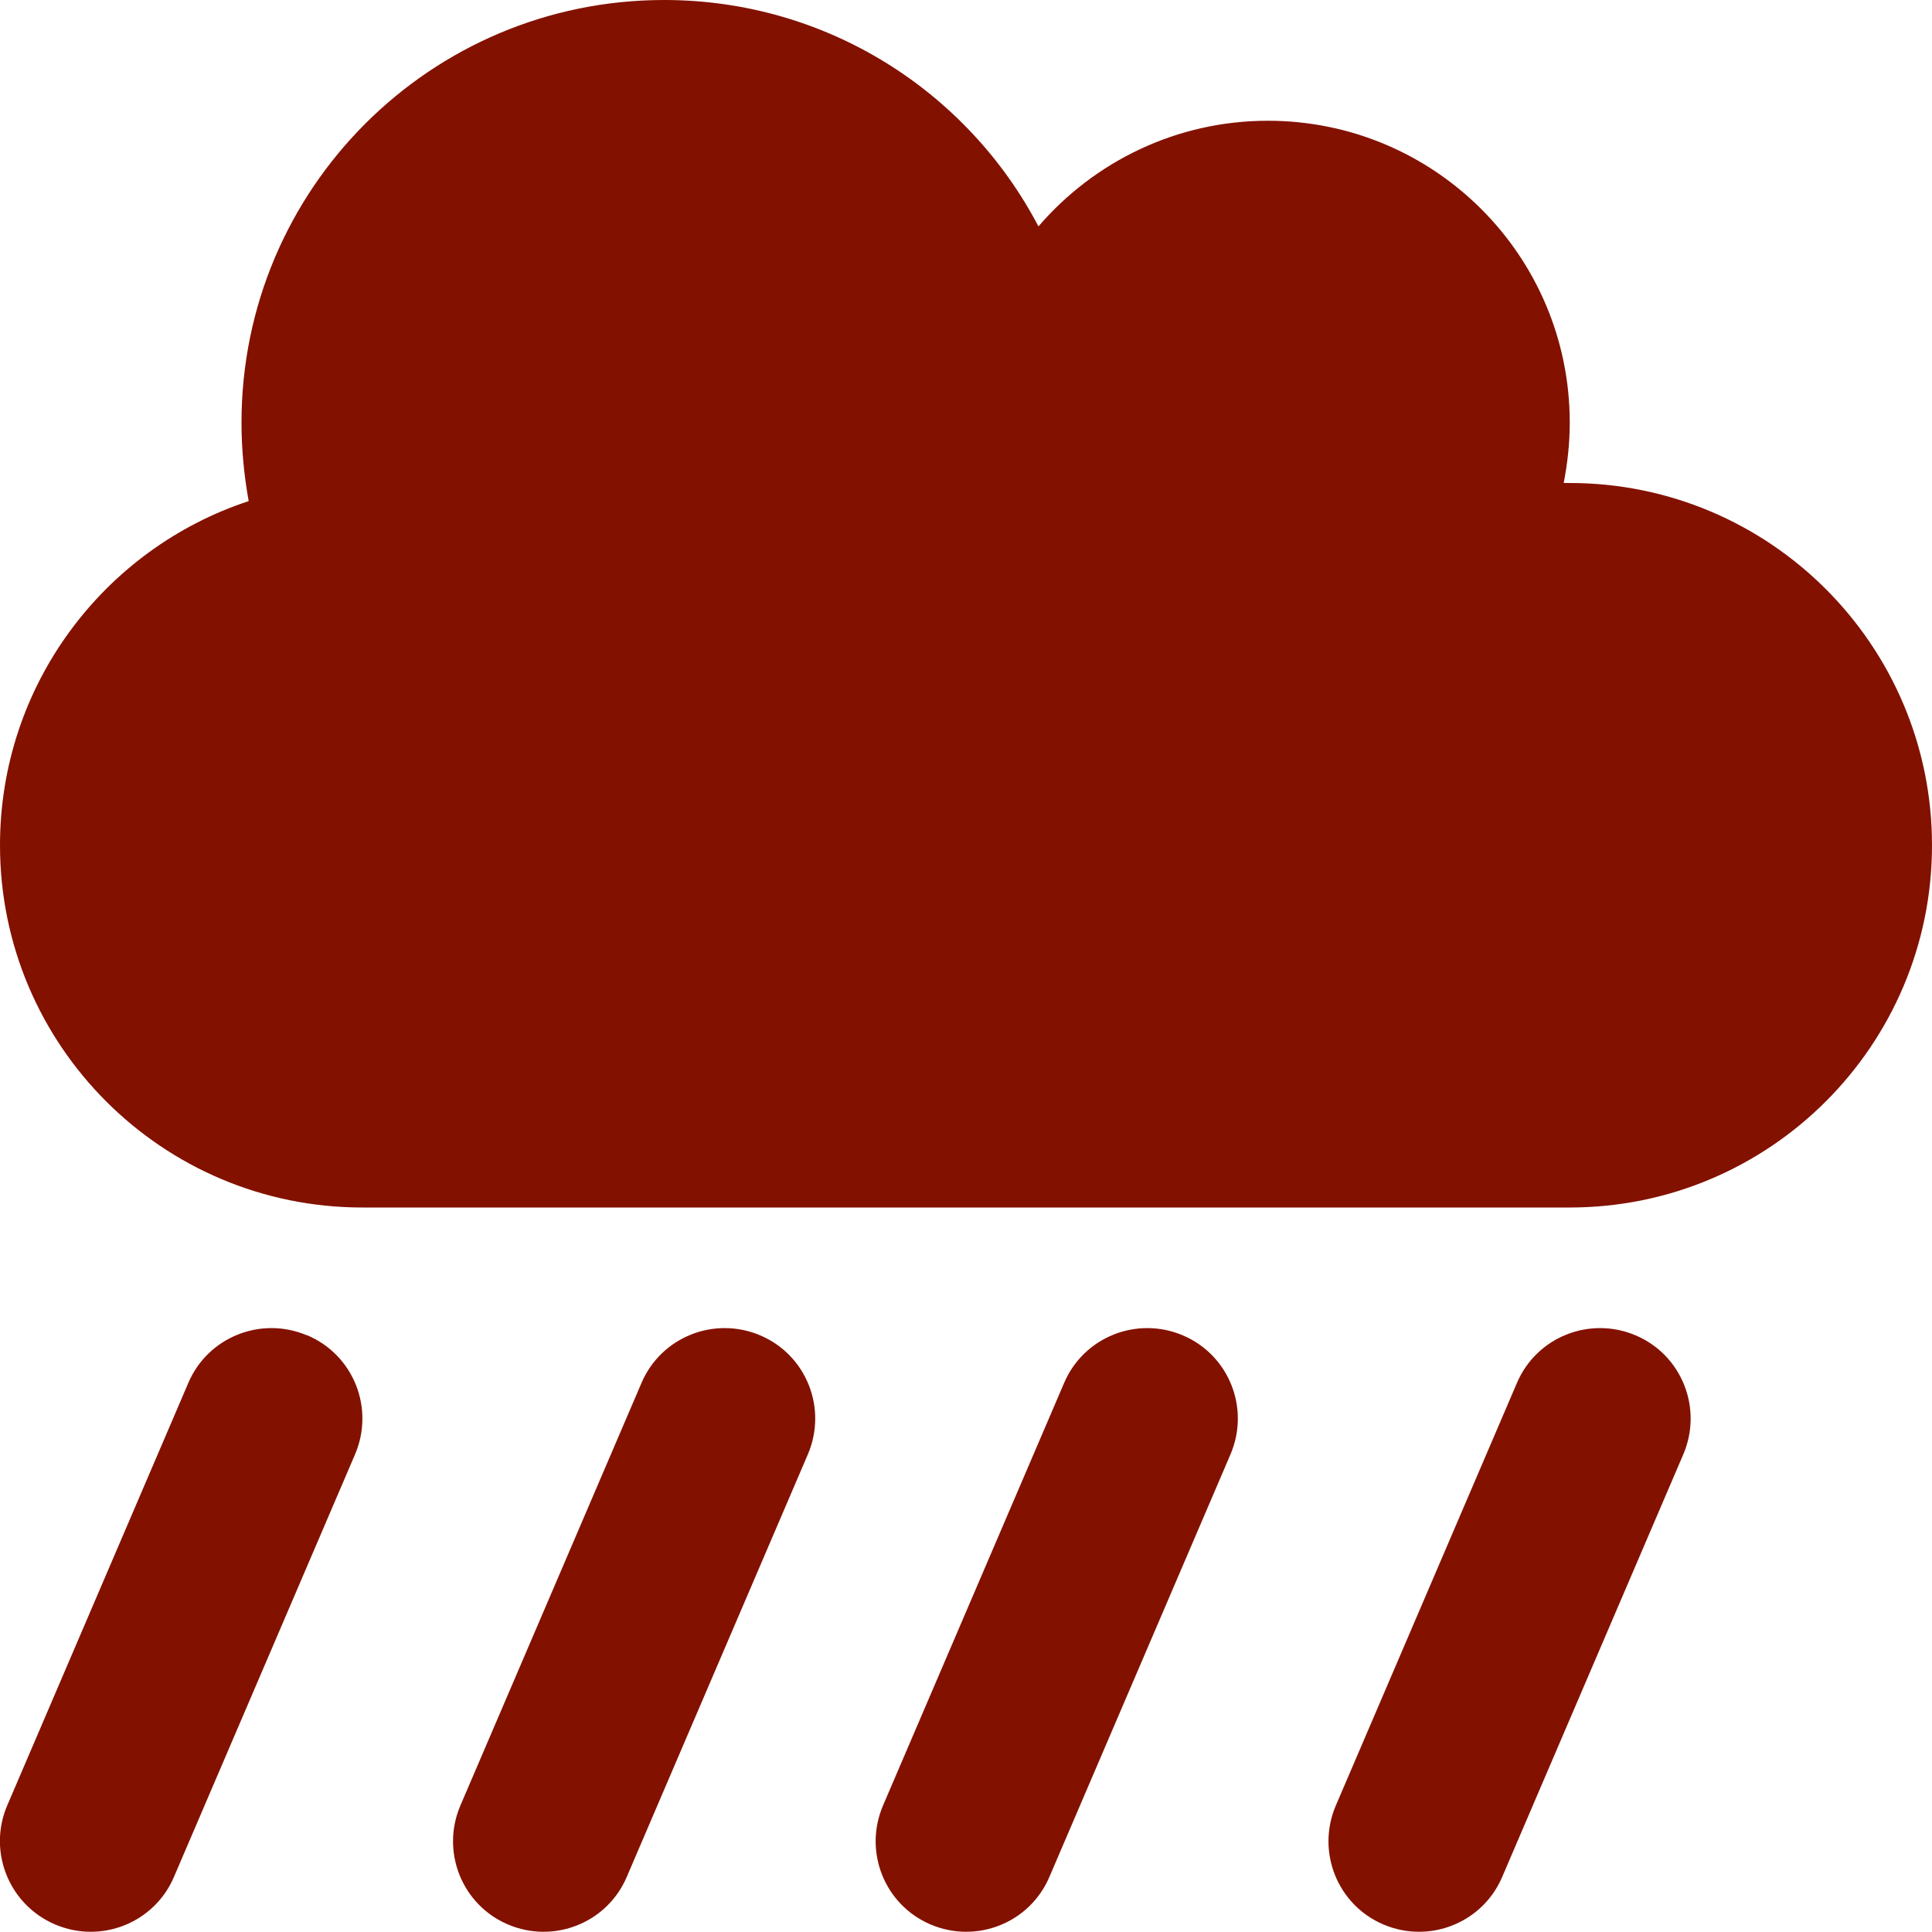
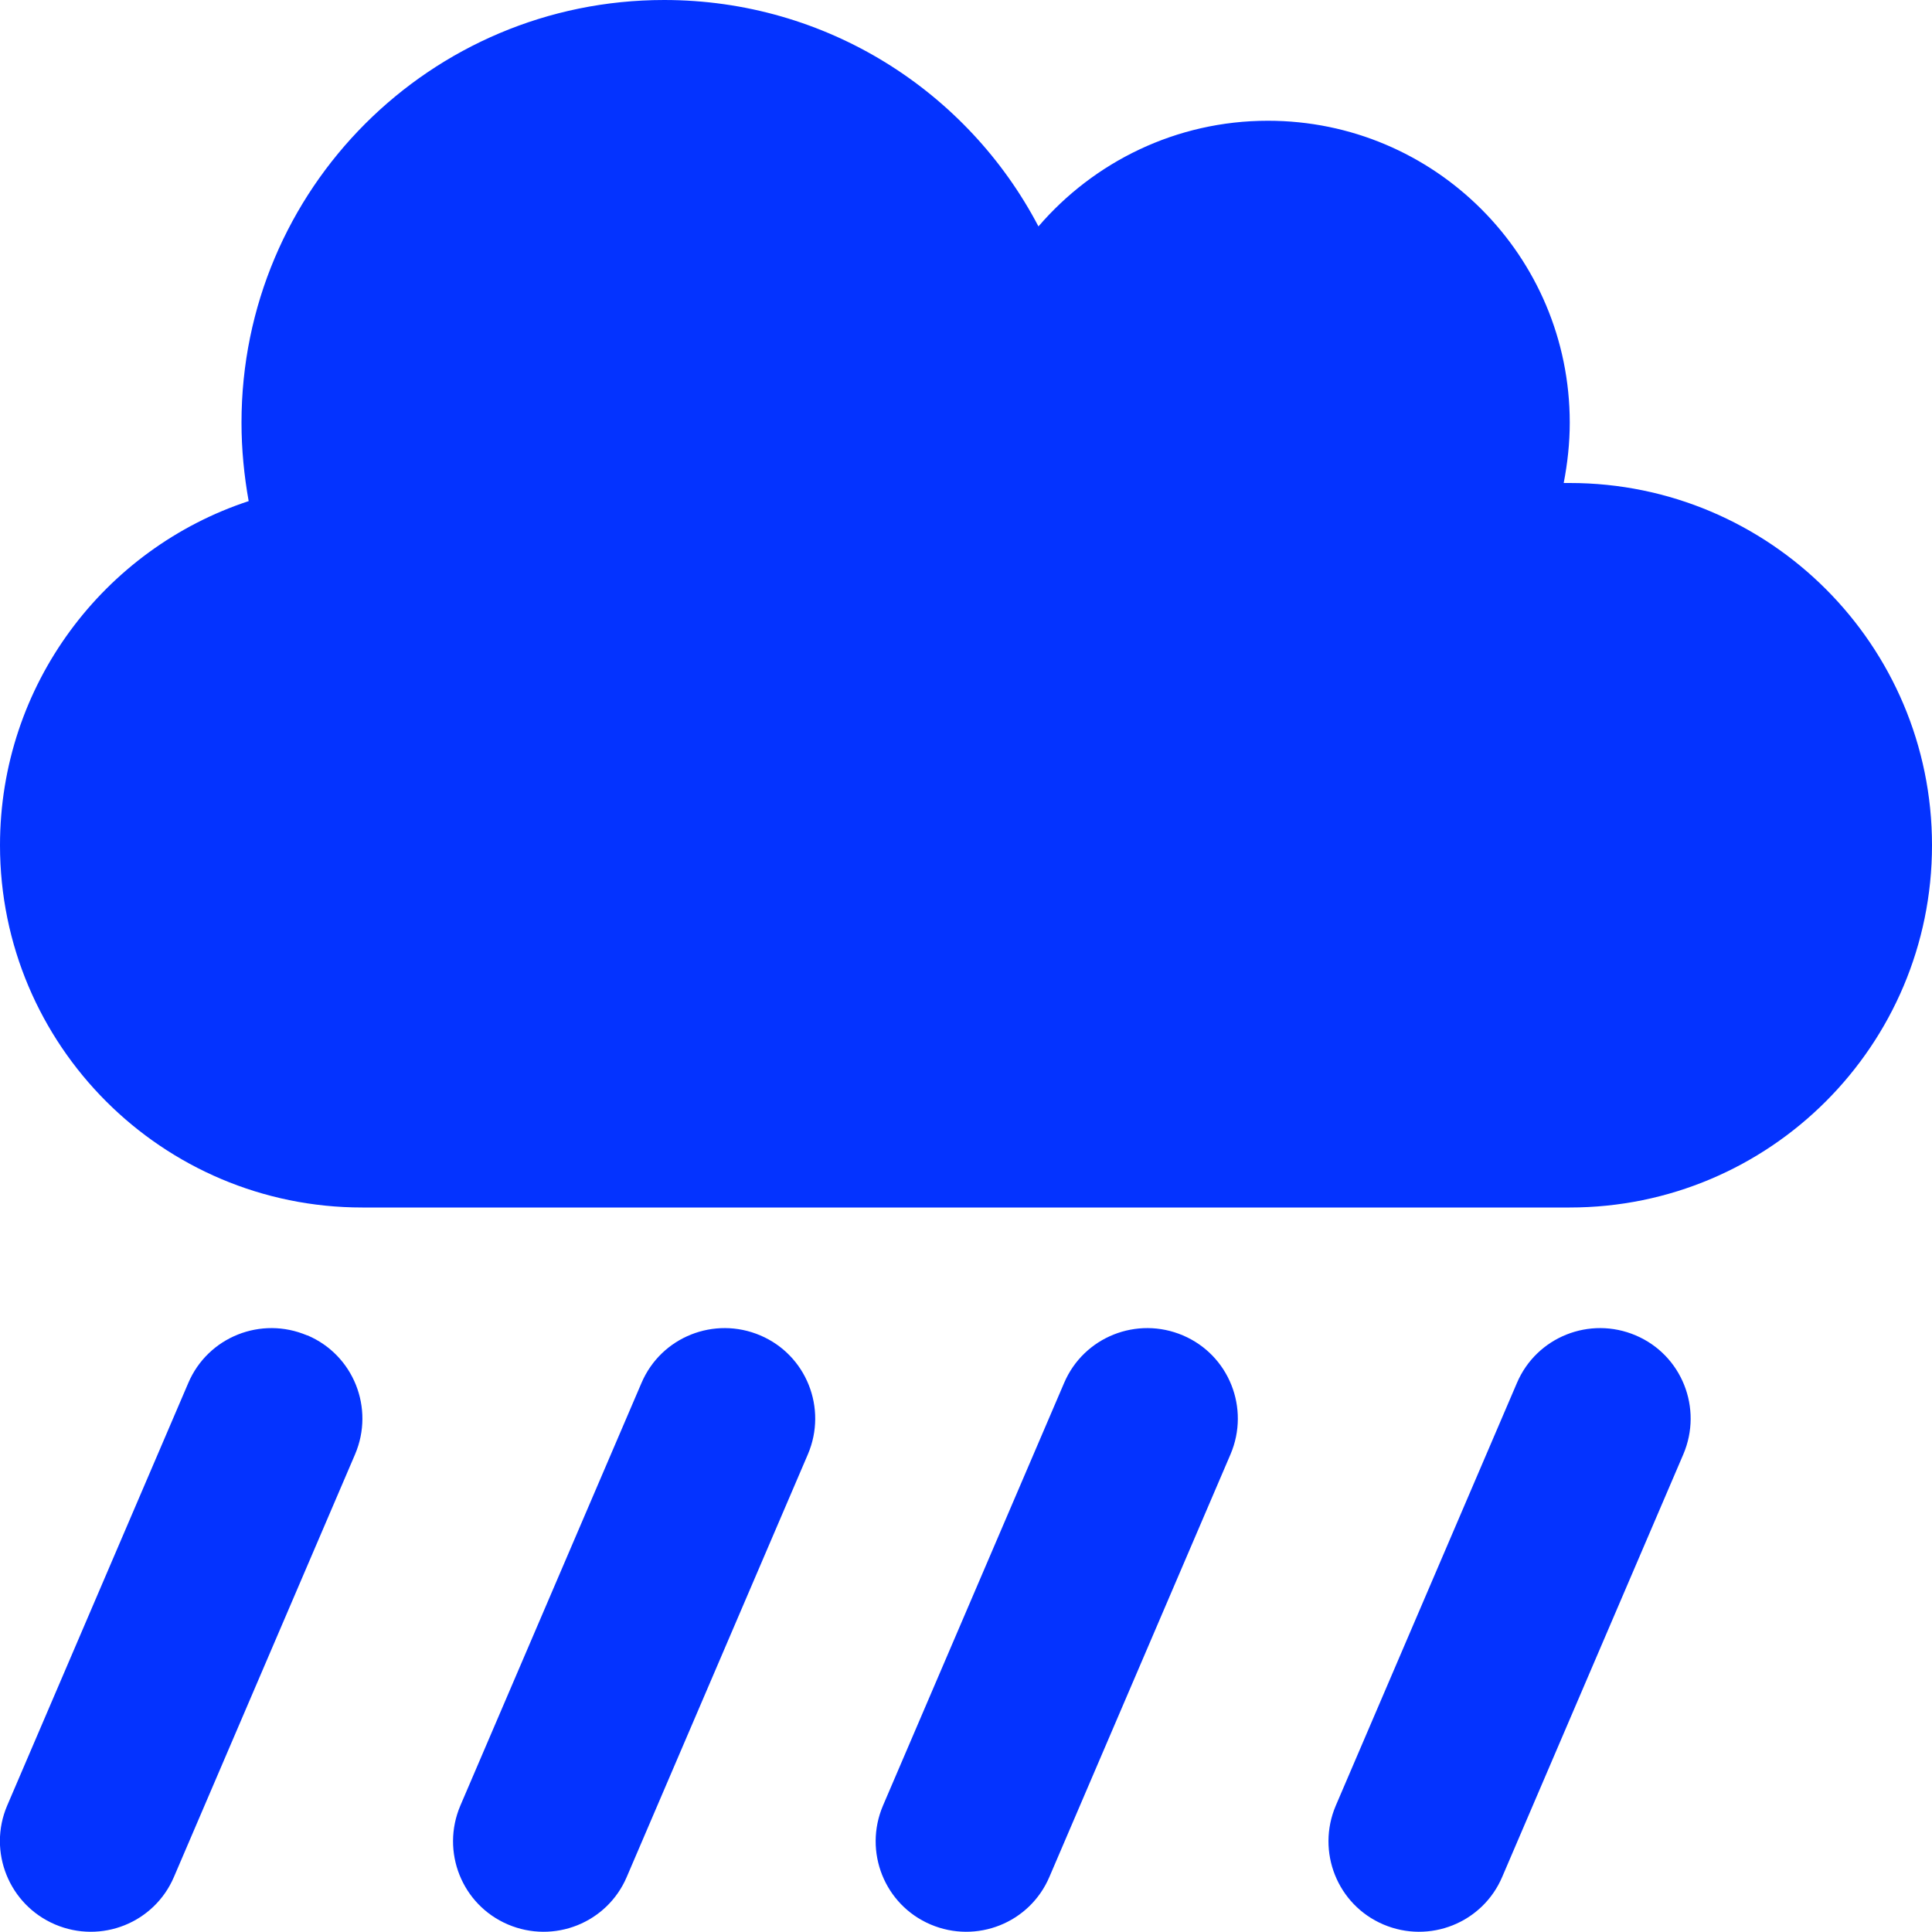
- <svg xmlns="http://www.w3.org/2000/svg" height="32" width="32" viewBox="0 0 512 512">
-   <path opacity="1" fill="#831100" d="M96 320c-53 0-96-43-96-96c0-42.5 27.6-78.6 65.9-91.2C64.7 126.1 64 119.1 64 112C64 50.1 114.1 0 176 0c43.1 0 80.5 24.3 99.2 60c14.7-17.1 36.5-28 60.8-28c44.2 0 80 35.8 80 80c0 5.5-.6 10.8-1.6 16c.5 0 1.1 0 1.6 0c53 0 96 43 96 96s-43 96-96 96H96zM81.5 353.9c12.2 5.2 17.8 19.3 12.6 31.5l-48 112c-5.2 12.2-19.3 17.8-31.5 12.6S-3.3 490.7 1.9 478.5l48-112c5.2-12.2 19.3-17.8 31.5-12.6zm120 0c12.2 5.2 17.8 19.3 12.6 31.5l-48 112c-5.2 12.2-19.3 17.8-31.5 12.6s-17.8-19.3-12.6-31.5l48-112c5.2-12.2 19.3-17.8 31.5-12.6zm244.6 31.5l-48 112c-5.2 12.2-19.3 17.8-31.5 12.6s-17.8-19.3-12.6-31.5l48-112c5.2-12.2 19.3-17.8 31.5-12.6s17.8 19.3 12.6 31.5zM313.5 353.9c12.2 5.2 17.8 19.3 12.6 31.5l-48 112c-5.2 12.2-19.3 17.8-31.5 12.6s-17.8-19.3-12.6-31.5l48-112c5.2-12.2 19.3-17.8 31.5-12.6z" />
+ <svg xmlns="http://www.w3.org/2000/svg" height="16" width="16" viewBox="0 0 512 512">
+   <path opacity="1" fill="#0433ff" d="M96 320c-53 0-96-43-96-96c0-42.5 27.6-78.6 65.9-91.2C64.7 126.1 64 119.1 64 112C64 50.1 114.1 0 176 0c43.1 0 80.5 24.3 99.2 60c14.7-17.1 36.5-28 60.8-28c44.2 0 80 35.8 80 80c0 5.5-.6 10.8-1.6 16c.5 0 1.1 0 1.6 0c53 0 96 43 96 96s-43 96-96 96H96zM81.5 353.9c12.2 5.2 17.8 19.3 12.6 31.5l-48 112c-5.2 12.2-19.3 17.8-31.5 12.6S-3.3 490.7 1.9 478.5l48-112c5.2-12.2 19.3-17.8 31.5-12.6zm120 0c12.2 5.2 17.8 19.3 12.6 31.5l-48 112c-5.2 12.2-19.3 17.8-31.5 12.6s-17.8-19.3-12.6-31.5l48-112c5.2-12.2 19.3-17.8 31.5-12.6zm244.6 31.5l-48 112c-5.2 12.2-19.3 17.8-31.5 12.6s-17.8-19.3-12.6-31.5l48-112c5.2-12.2 19.3-17.8 31.5-12.6s17.8 19.3 12.6 31.5zM313.5 353.9c12.2 5.2 17.8 19.3 12.6 31.5l-48 112c-5.2 12.2-19.3 17.8-31.5 12.6s-17.8-19.3-12.6-31.5l48-112c5.2-12.2 19.3-17.8 31.5-12.6z" />
</svg>
